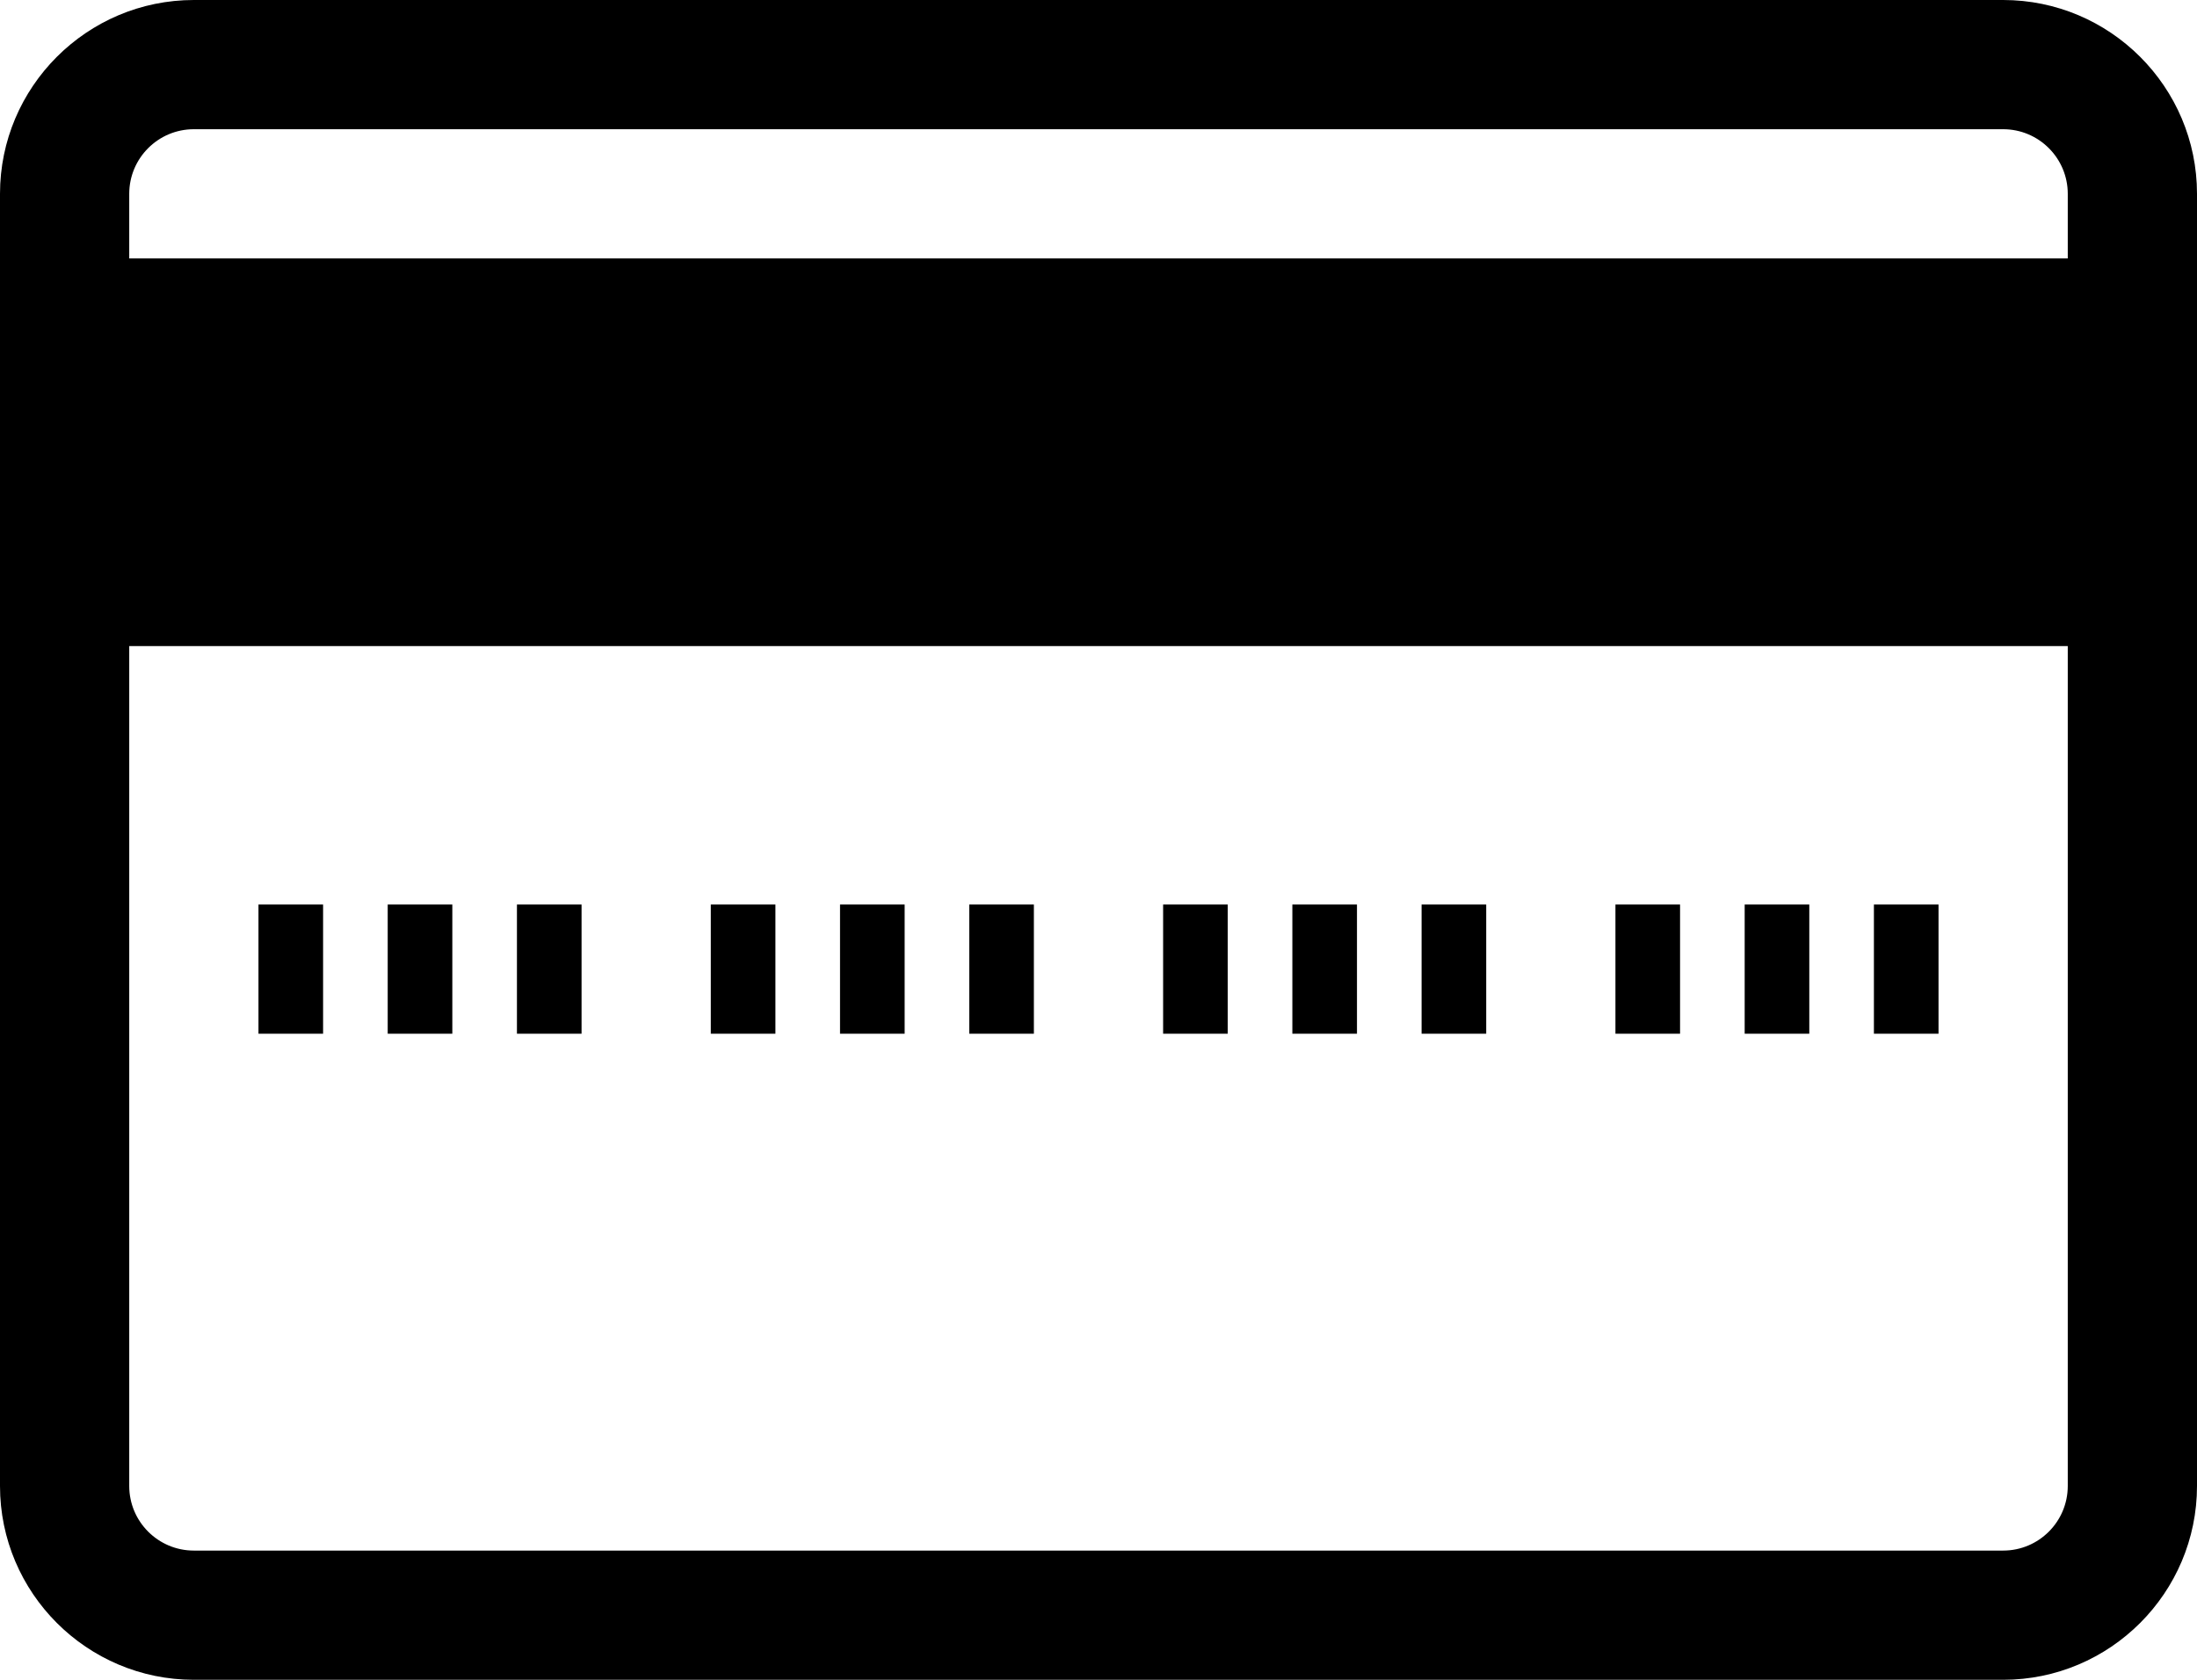
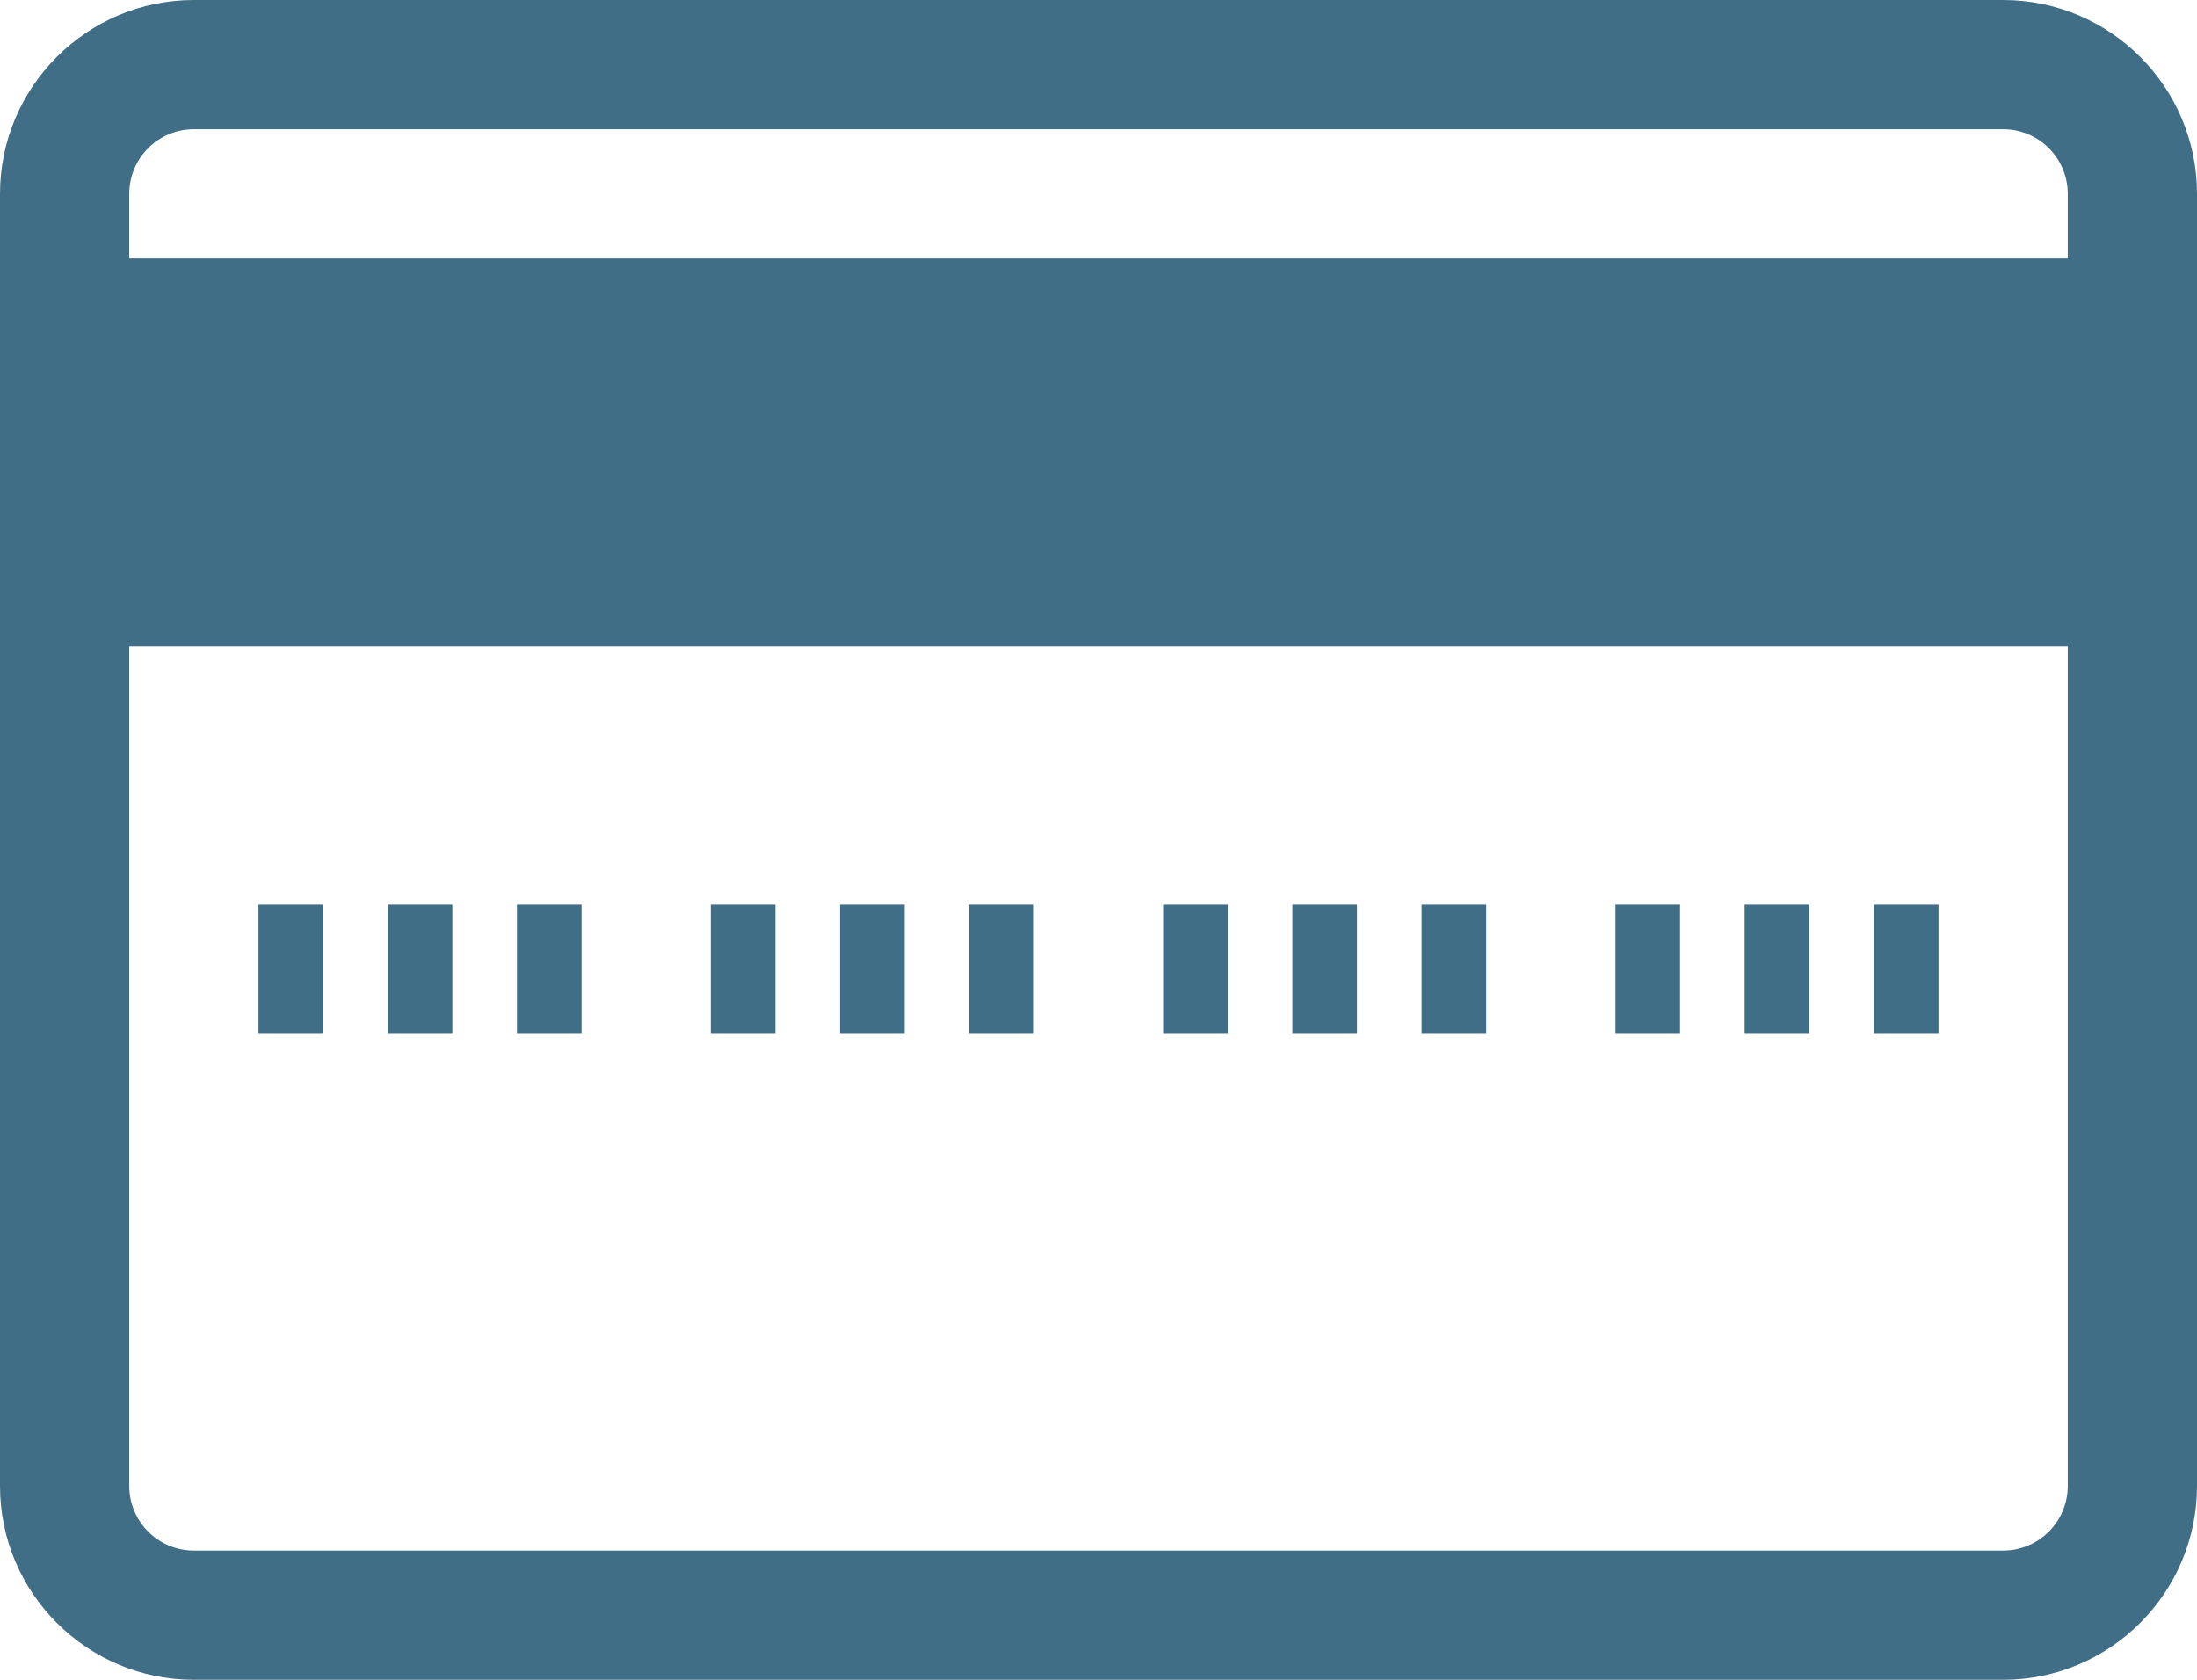
- <svg xmlns="http://www.w3.org/2000/svg" viewBox="0 0 34 26">
+ <svg xmlns="http://www.w3.org/2000/svg" viewBox="0 0 34 26" fill="#416E87">
  <path d="M31 26H3c-1.654 0-3-1.346-3-3V3c0-1.654 1.346-3 3-3h28c1.654 0 3 1.346 3 3v20c0 1.654-1.346 3-3 3zM3 2c-.552 0-1 .448-1 1v20c0 .552.448 1 1 1h28c.552 0 1-.448 1-1V3c0-.552-.448-1-1-1H3z" />
  <path d="M1 4h32v6H1zm3 10h1v2H4zm2 0h1v2H6zm2 0h1v2H8zm3 0h1v2h-1zm2 0h1v2h-1zm2 0h1v2h-1zM18 14h1v2h-1zm2 0h1v2h-1zm2 0h1v2h-1zM25 14h1v2h-1zm2 0h1v2h-1zm2 0h1v2h-1z" />
</svg>
